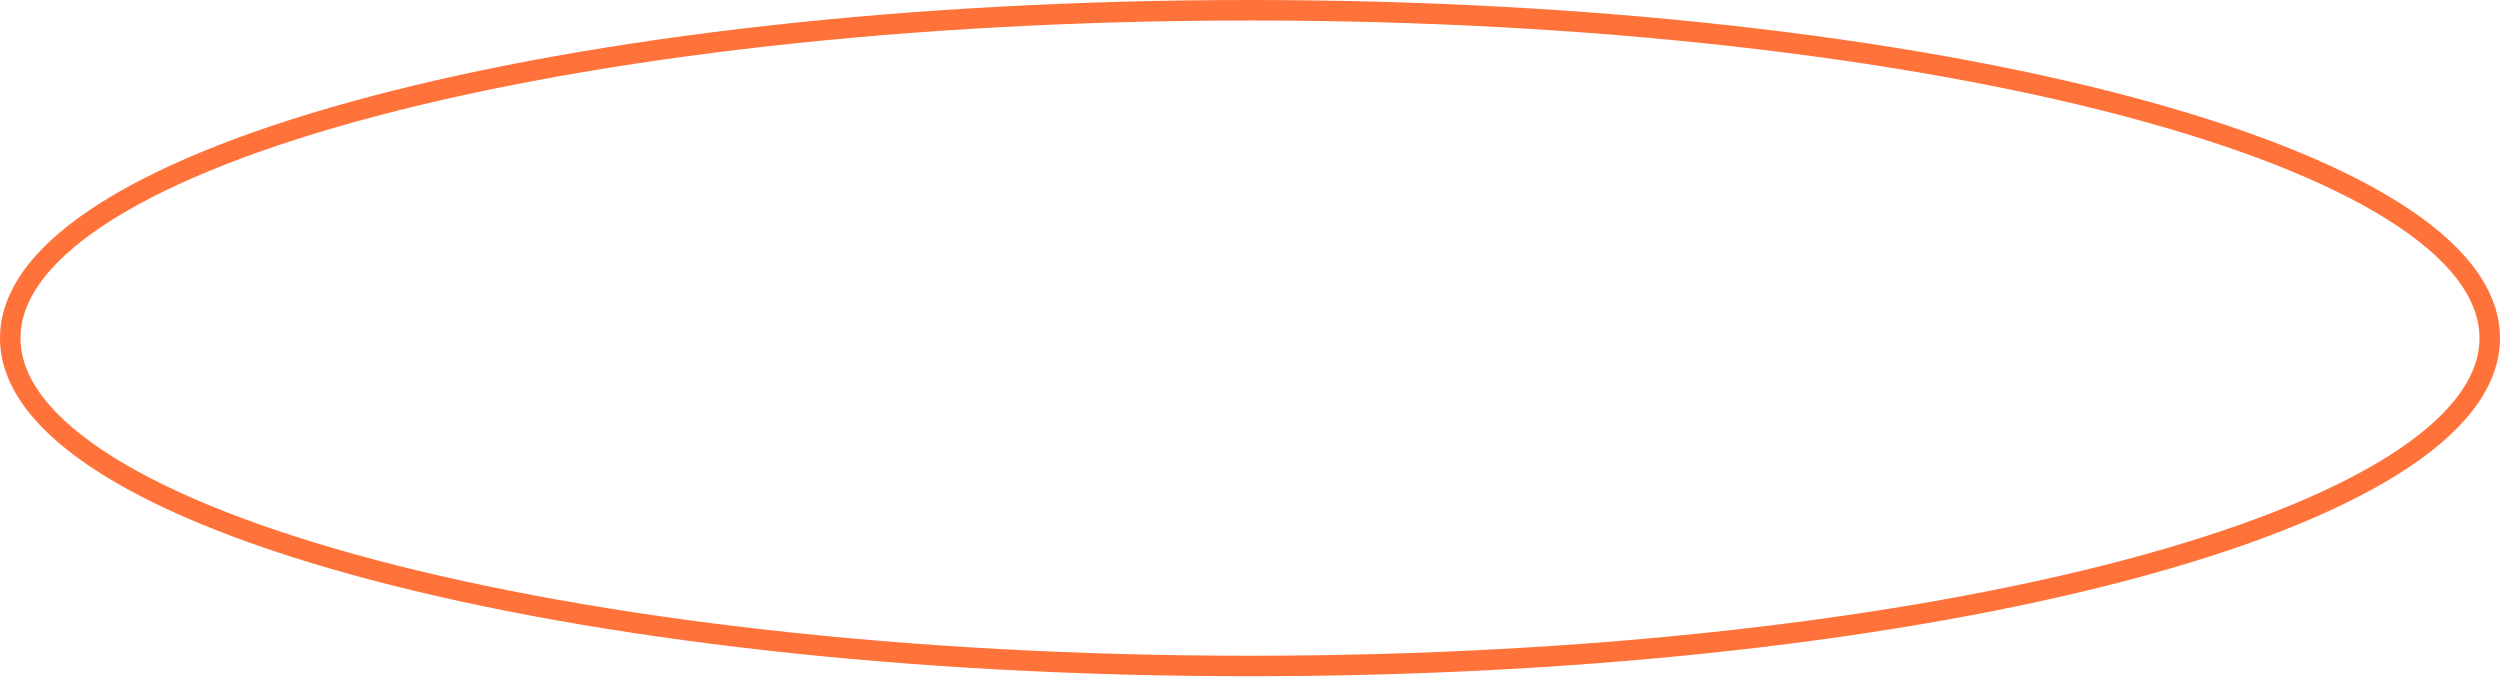
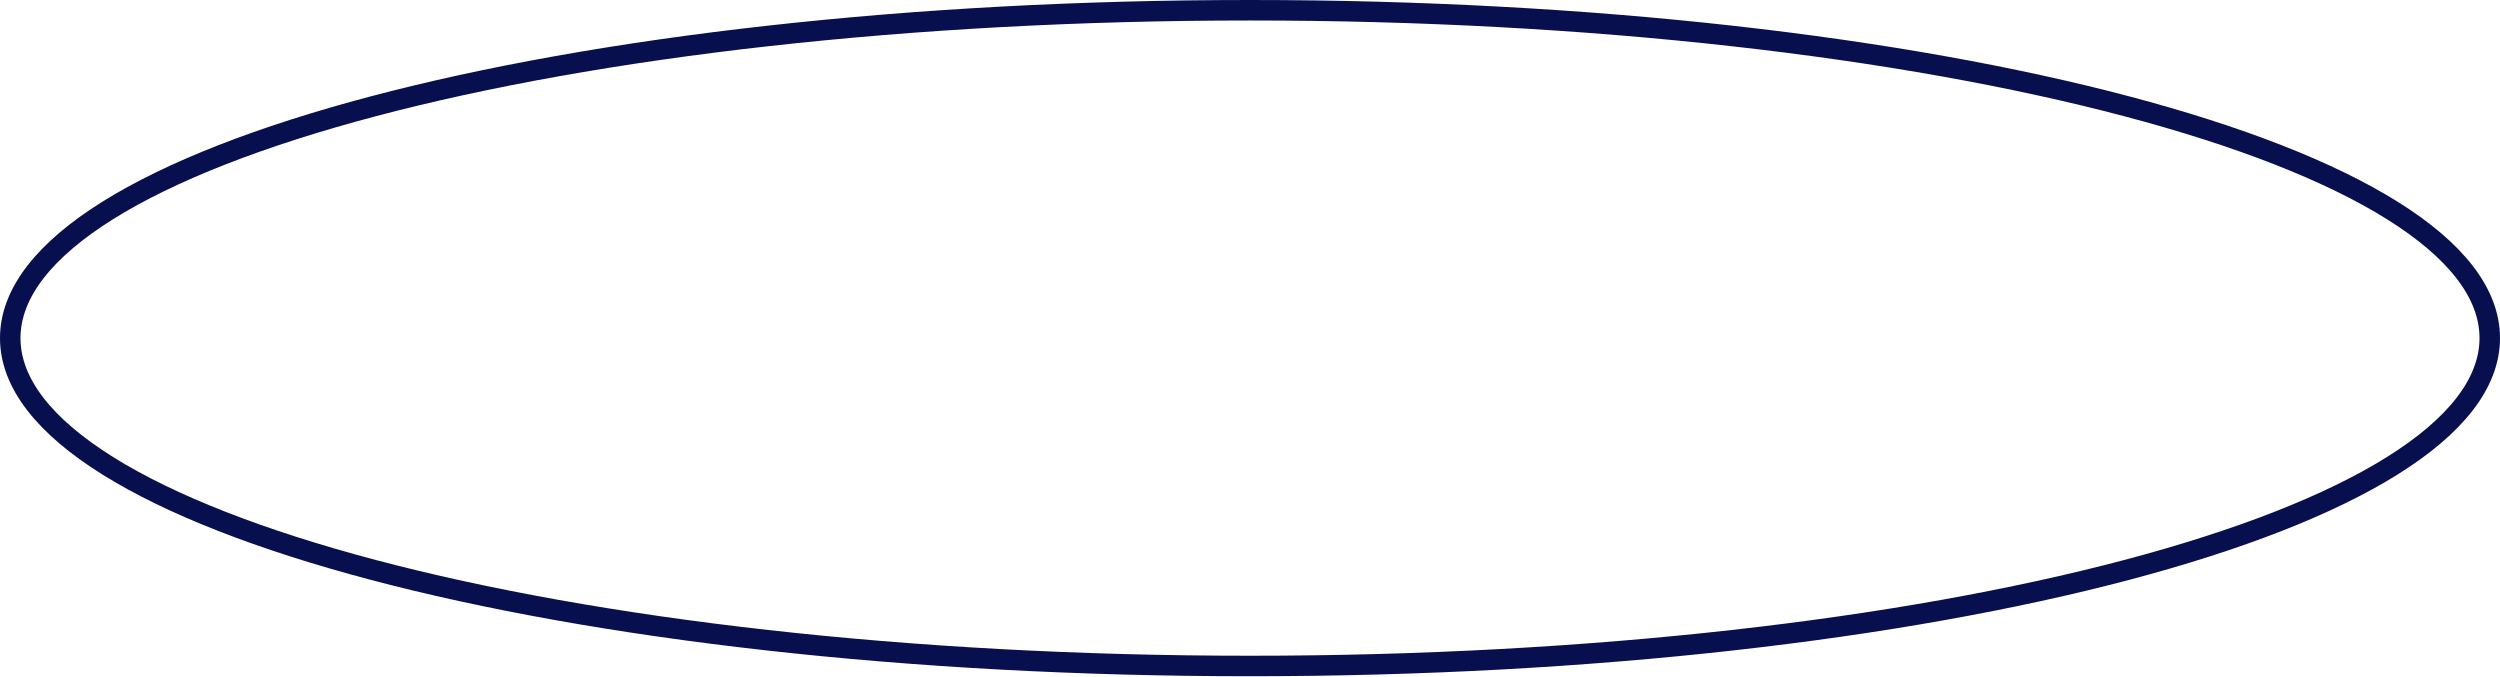
<svg xmlns="http://www.w3.org/2000/svg" width="366" height="99" viewBox="0 0 366 99">
-   <g id="Ellipse_334" data-name="Ellipse 334" fill="none" stroke="#ff723a" stroke-width="3">
+   <g id="Ellipse_334" data-name="Ellipse 334" fill="none" stroke="#070F4E" stroke-width="3">
    <ellipse cx="183" cy="49.5" rx="183" ry="49.5" stroke="none" />
    <ellipse cx="183" cy="49.5" rx="181.5" ry="48" fill="none" />
  </g>
</svg>
